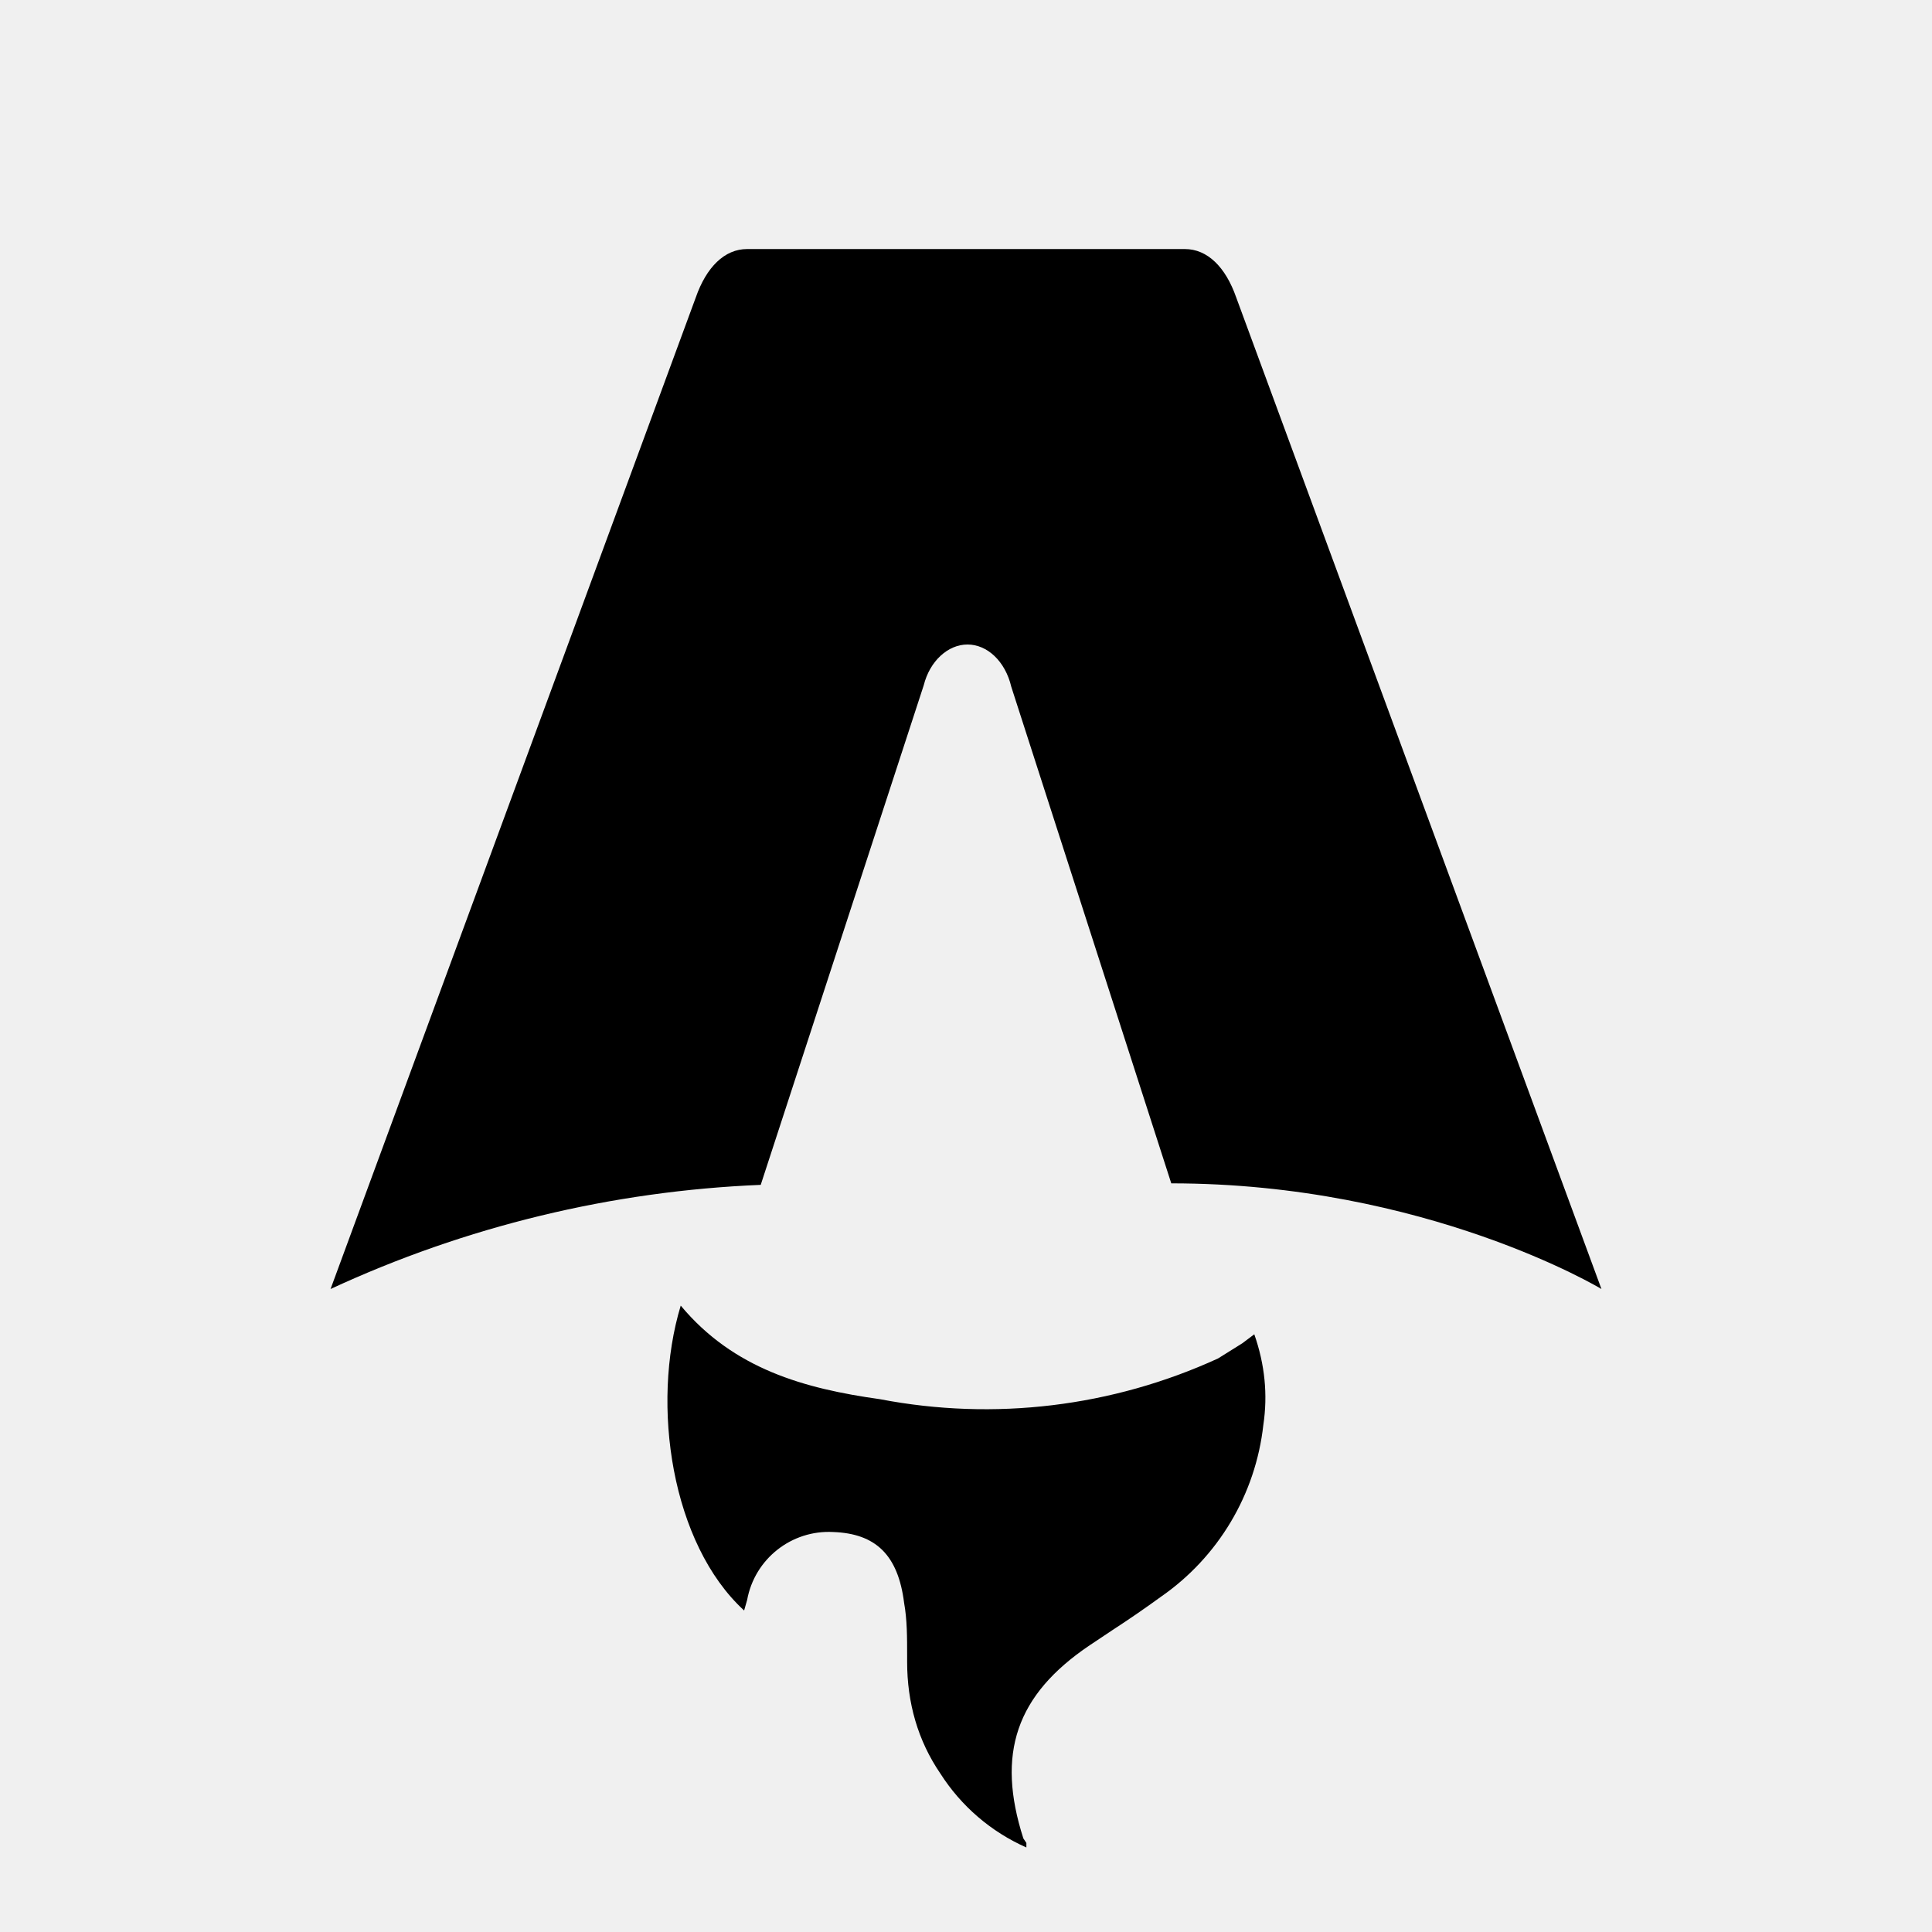
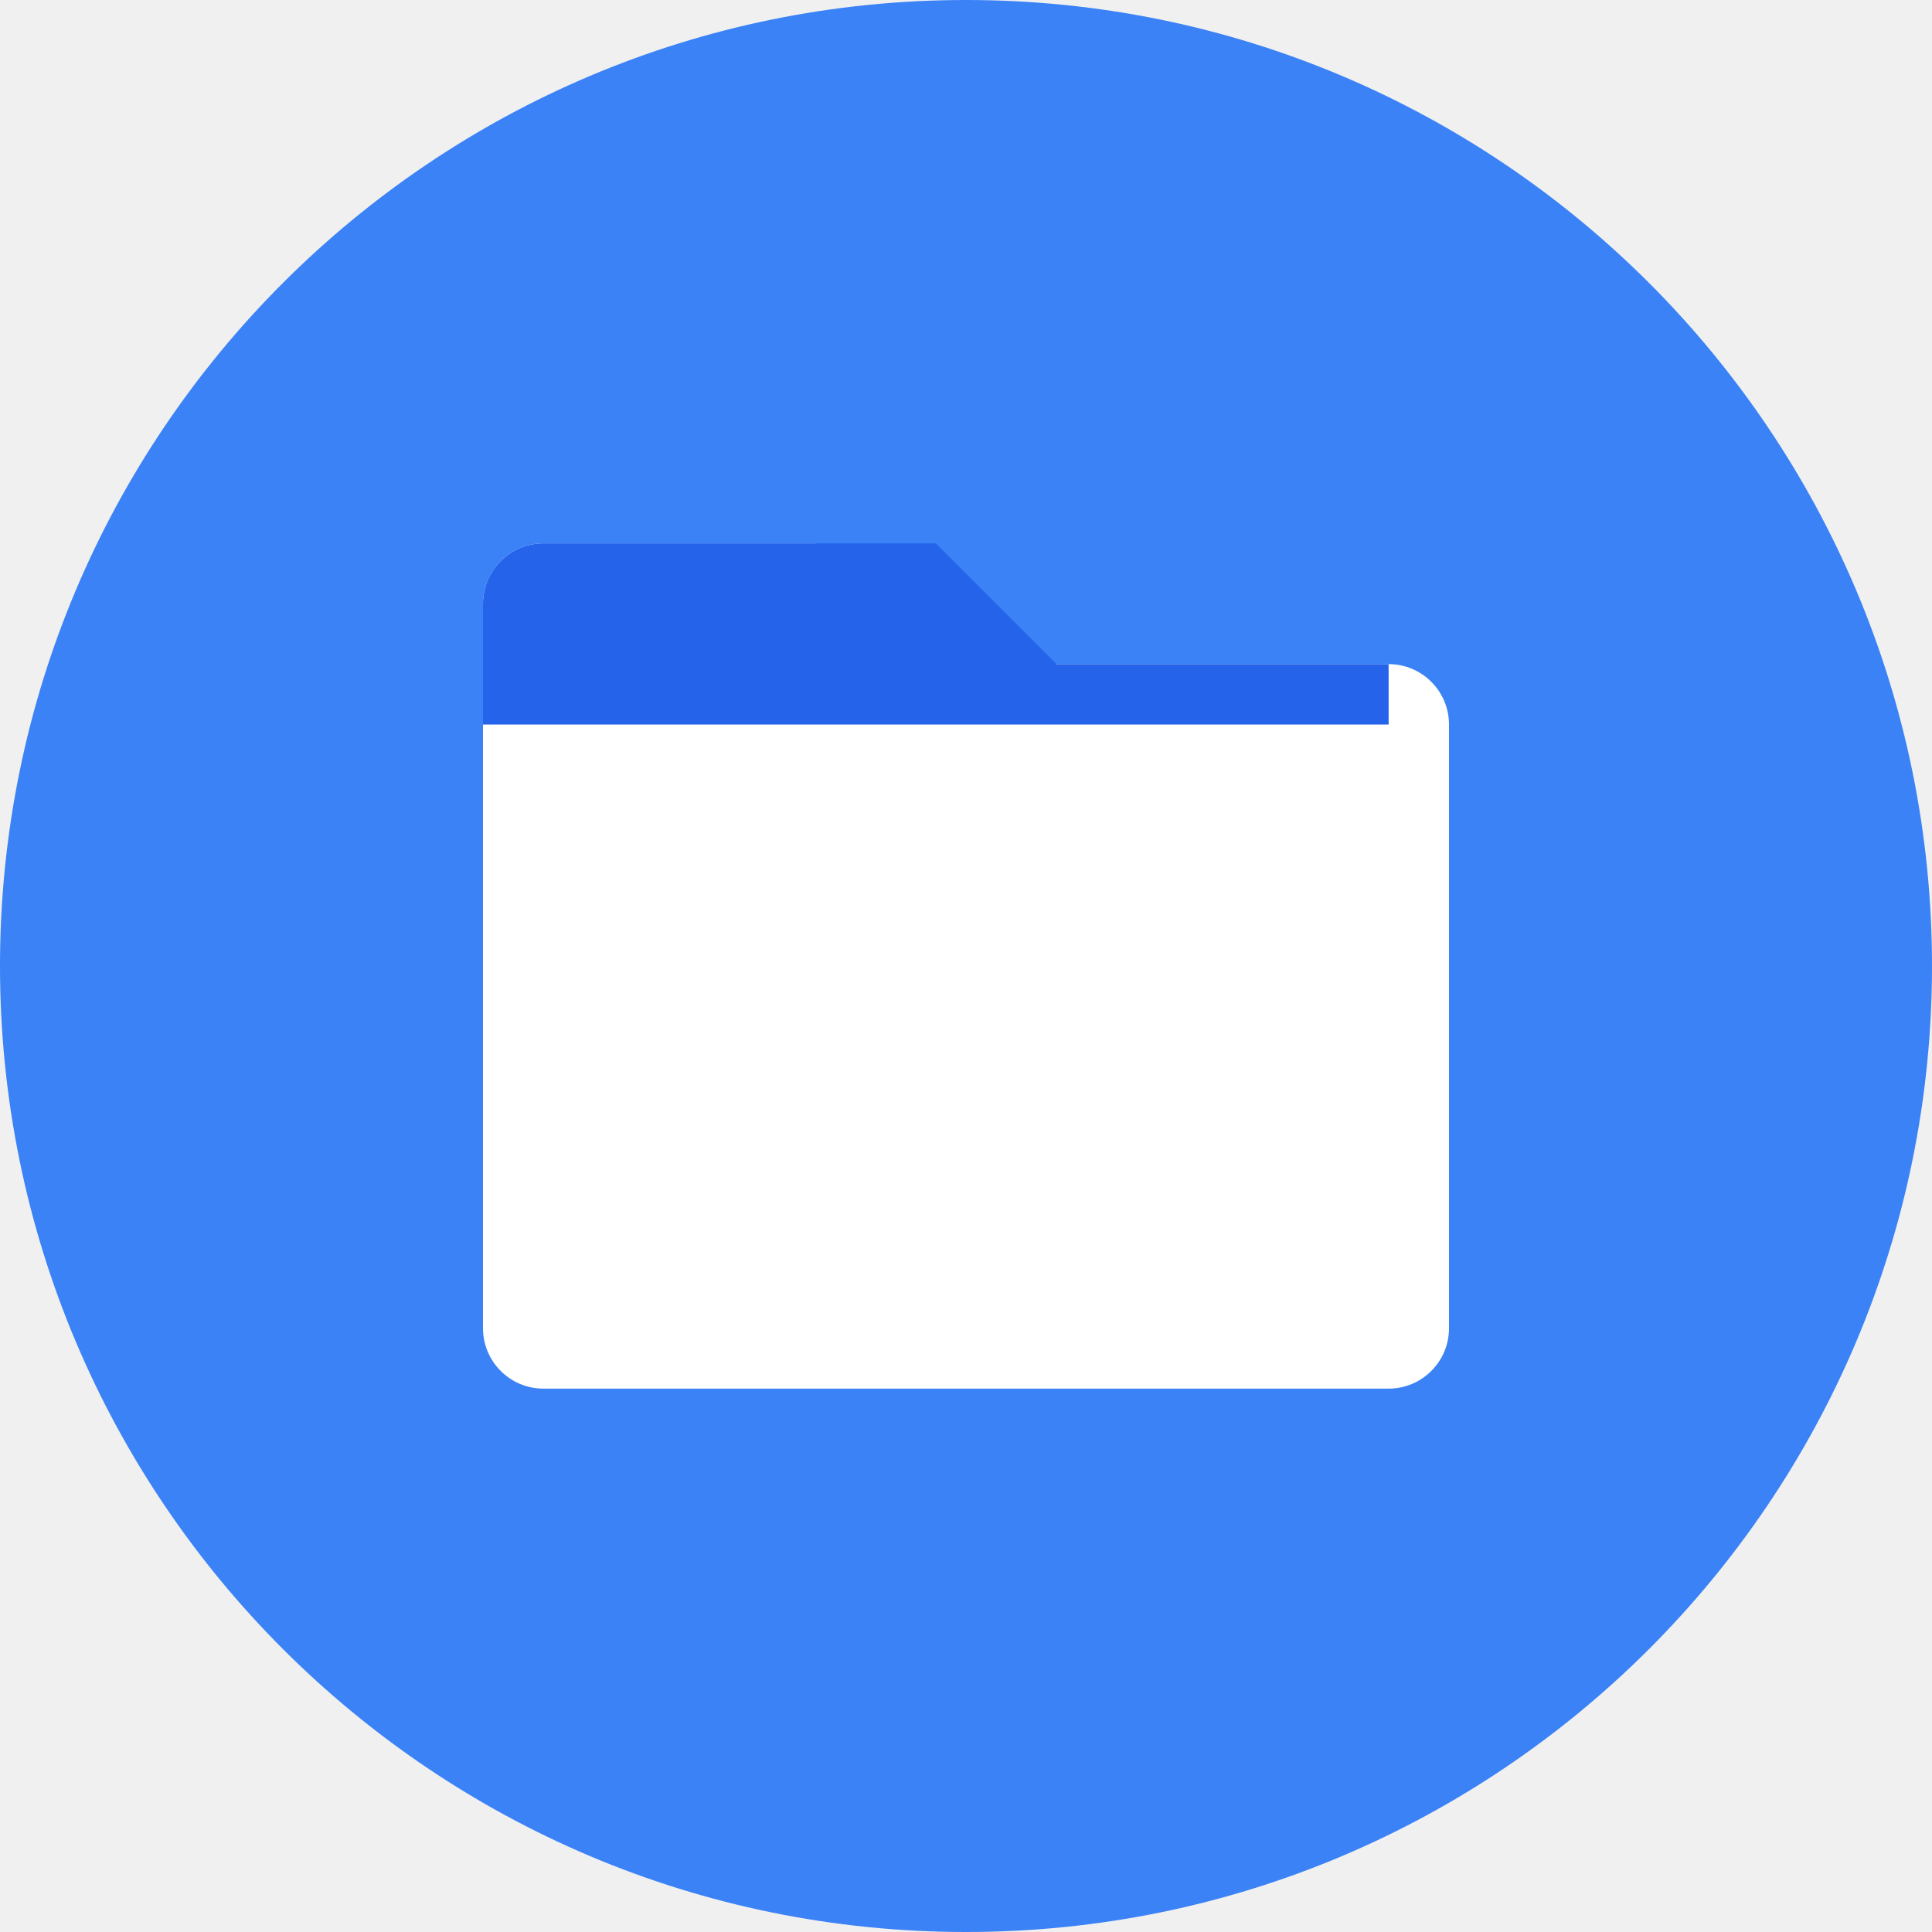
- <svg xmlns="http://www.w3.org/2000/svg" fill="none" viewBox="0 0 128 128">
-   <path d="M50.4 78.5a75.1 75.1 0 0 0-28.5 6.9l24.2-65.7c.7-2 1.9-3.2 3.4-3.2h29c1.5 0 2.7 1.2 3.4 3.2l24.2 65.7s-11.6-7-28.5-7L67 45.5c-.4-1.7-1.6-2.8-2.9-2.8-1.3 0-2.5 1.1-2.9 2.7L50.4 78.5Zm-1.1 28.2Zm-4.2-20.2c-2 6.6-.6 15.8 4.2 20.2a17.5 17.5 0 0 1 .2-.7 5.5 5.5 0 0 1 5.7-4.5c2.8.1 4.3 1.5 4.7 4.7.2 1.1.2 2.3.2 3.5v.4c0 2.7.7 5.2 2.2 7.4a13 13 0 0 0 5.7 4.9v-.3l-.2-.3c-1.8-5.6-.5-9.5 4.4-12.8l1.5-1a73 73 0 0 0 3.2-2.2 16 16 0 0 0 6.8-11.4c.3-2 .1-4-.6-6l-.8.6-1.6 1a37 37 0 0 1-22.4 2.7c-5-.7-9.7-2-13.2-6.2Z" />
-   <style>
-         path { fill: #000; }
-         @media (prefers-color-scheme: dark) {
-             path { fill: #FFF; }
-         }
-     </style>
+ <svg xmlns="http://www.w3.org/2000/svg" width="32" height="32" viewBox="0 0 32 32" fill="none">
+   <circle cx="16" cy="16" r="16" fill="#3B82F6" />
+   <path d="M8 10C8 9.448 8.448 9 9 9H13.5L15.5 11H23C23.552 11 24 11.448 24 12V22C24 22.552 23.552 23 23 23H9C8.448 23 8 22.552 8 22V10Z" fill="white" />
+   <path d="M13.5 9H15.5L17.5 11H23V12H8V10C8 9.448 8.448 9 9 9H13.5Z" fill="#2563EB" />
</svg>
